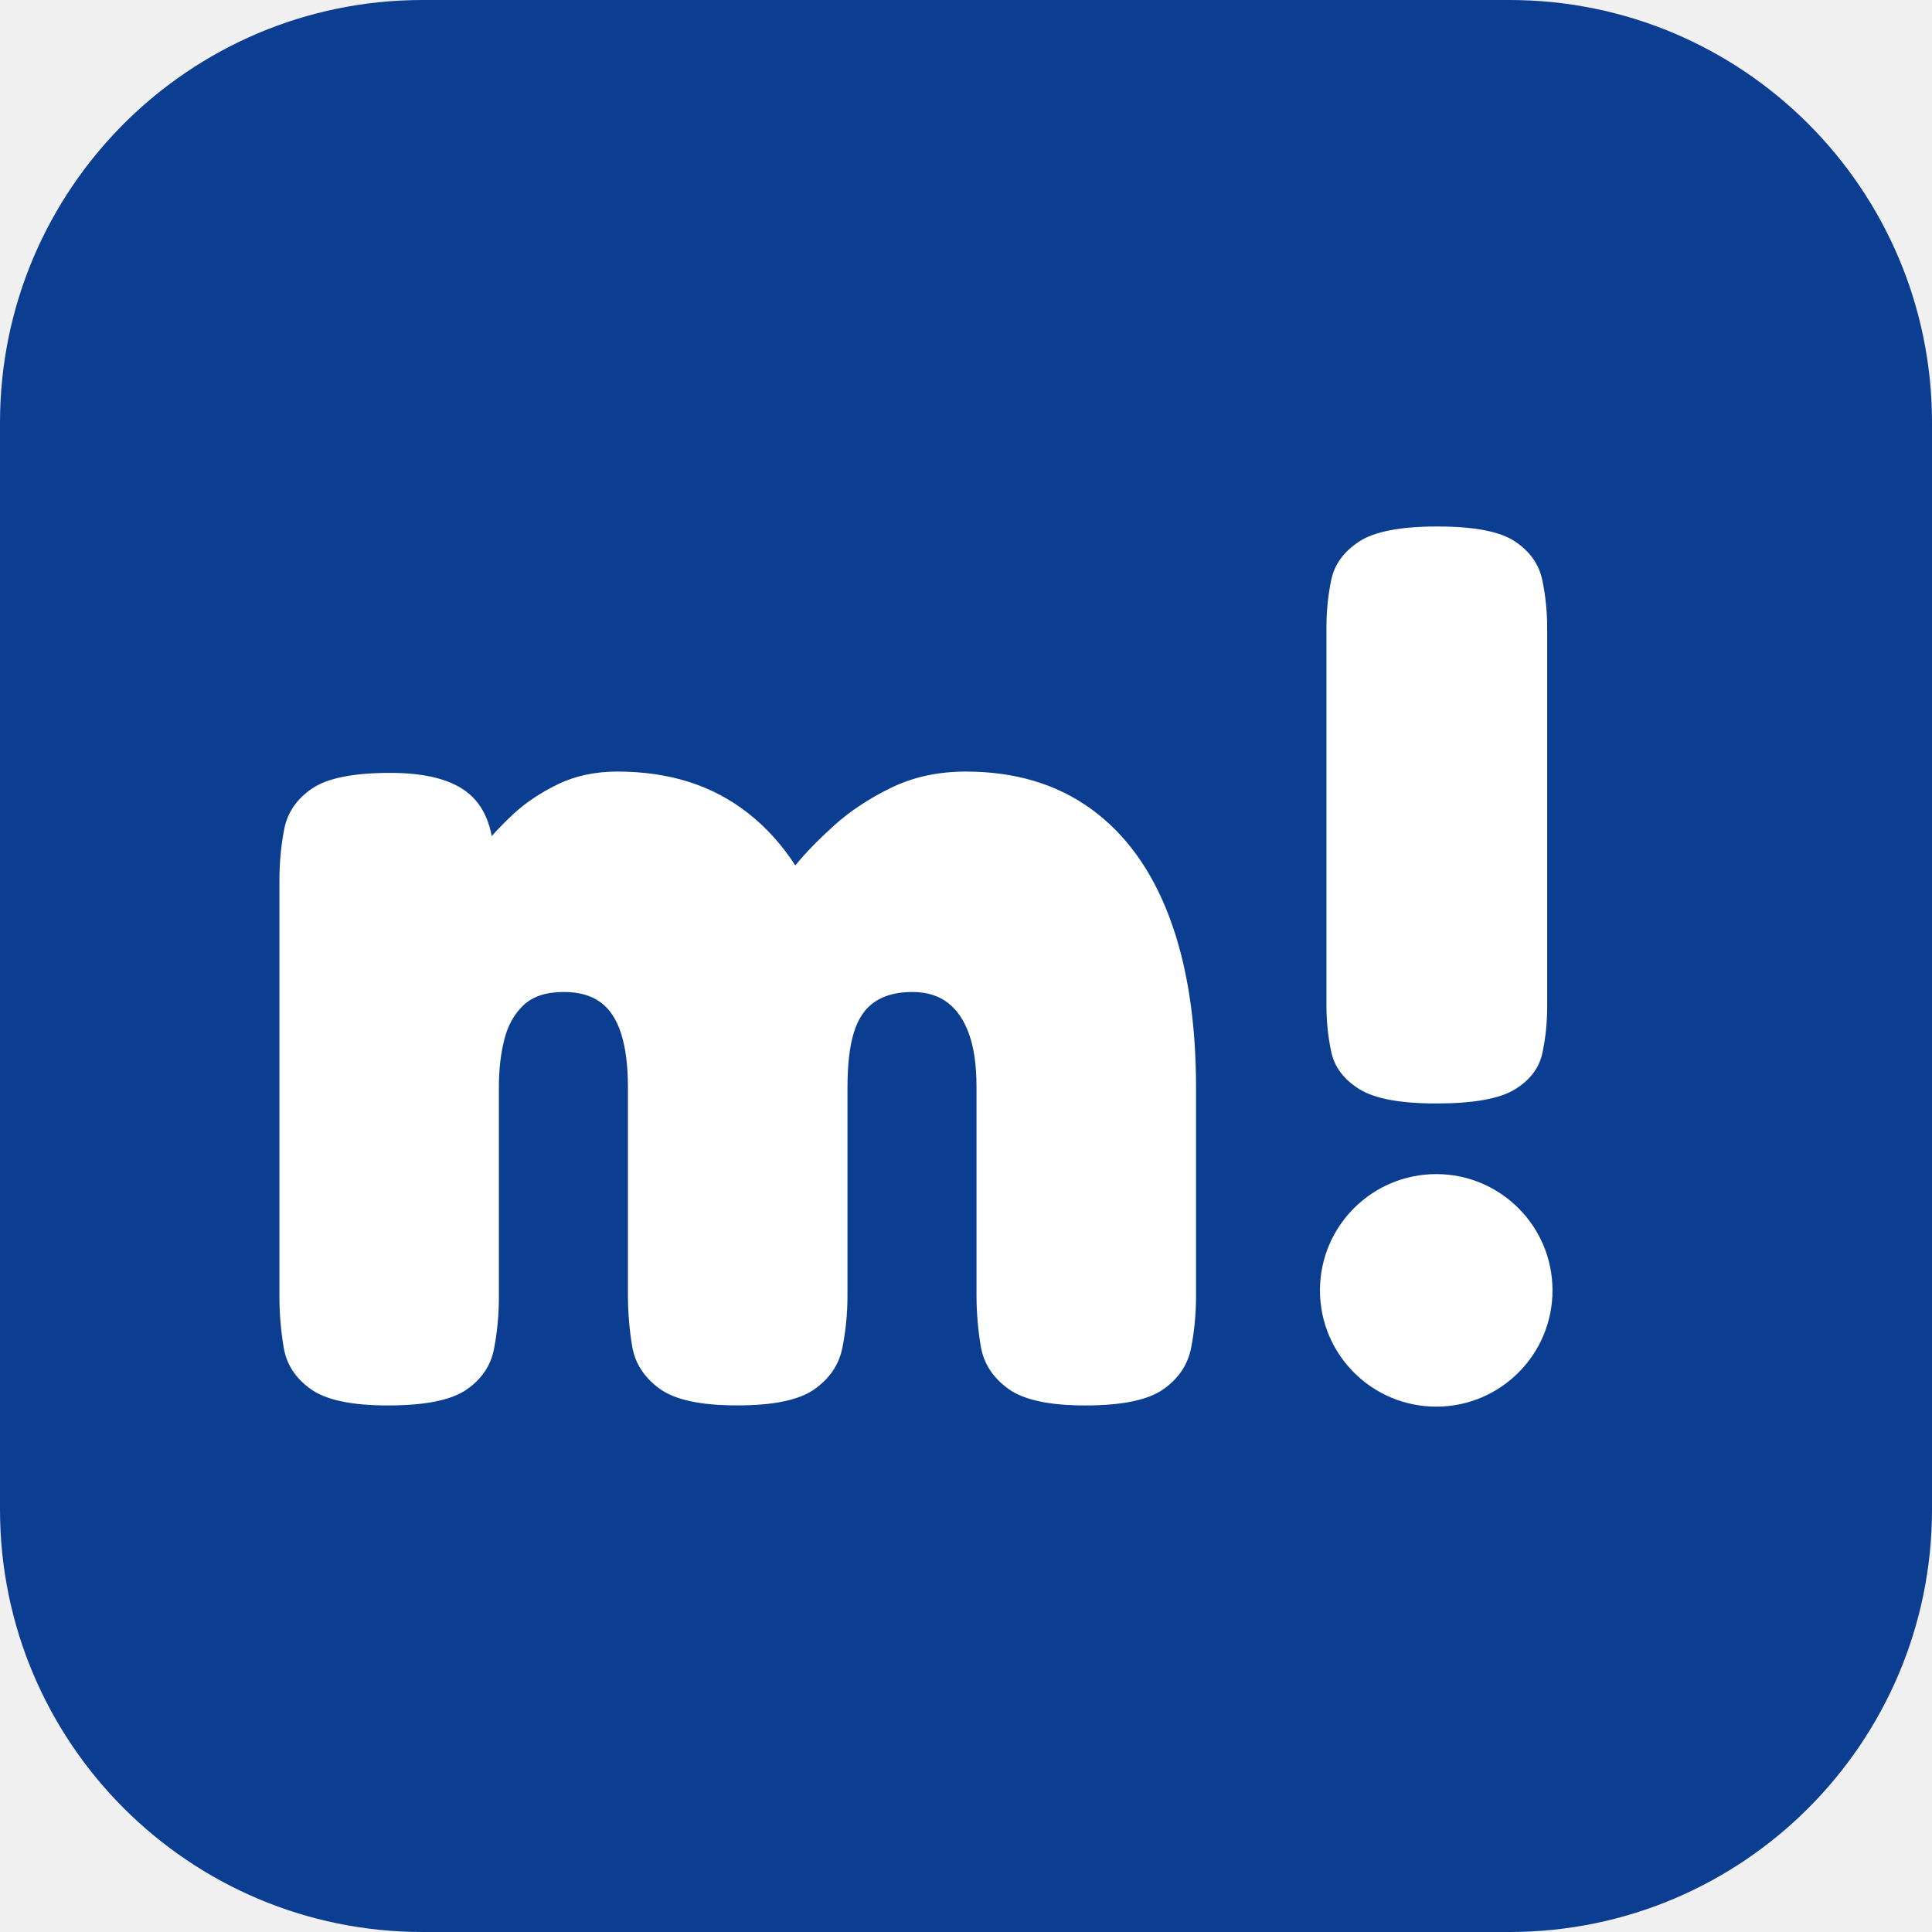
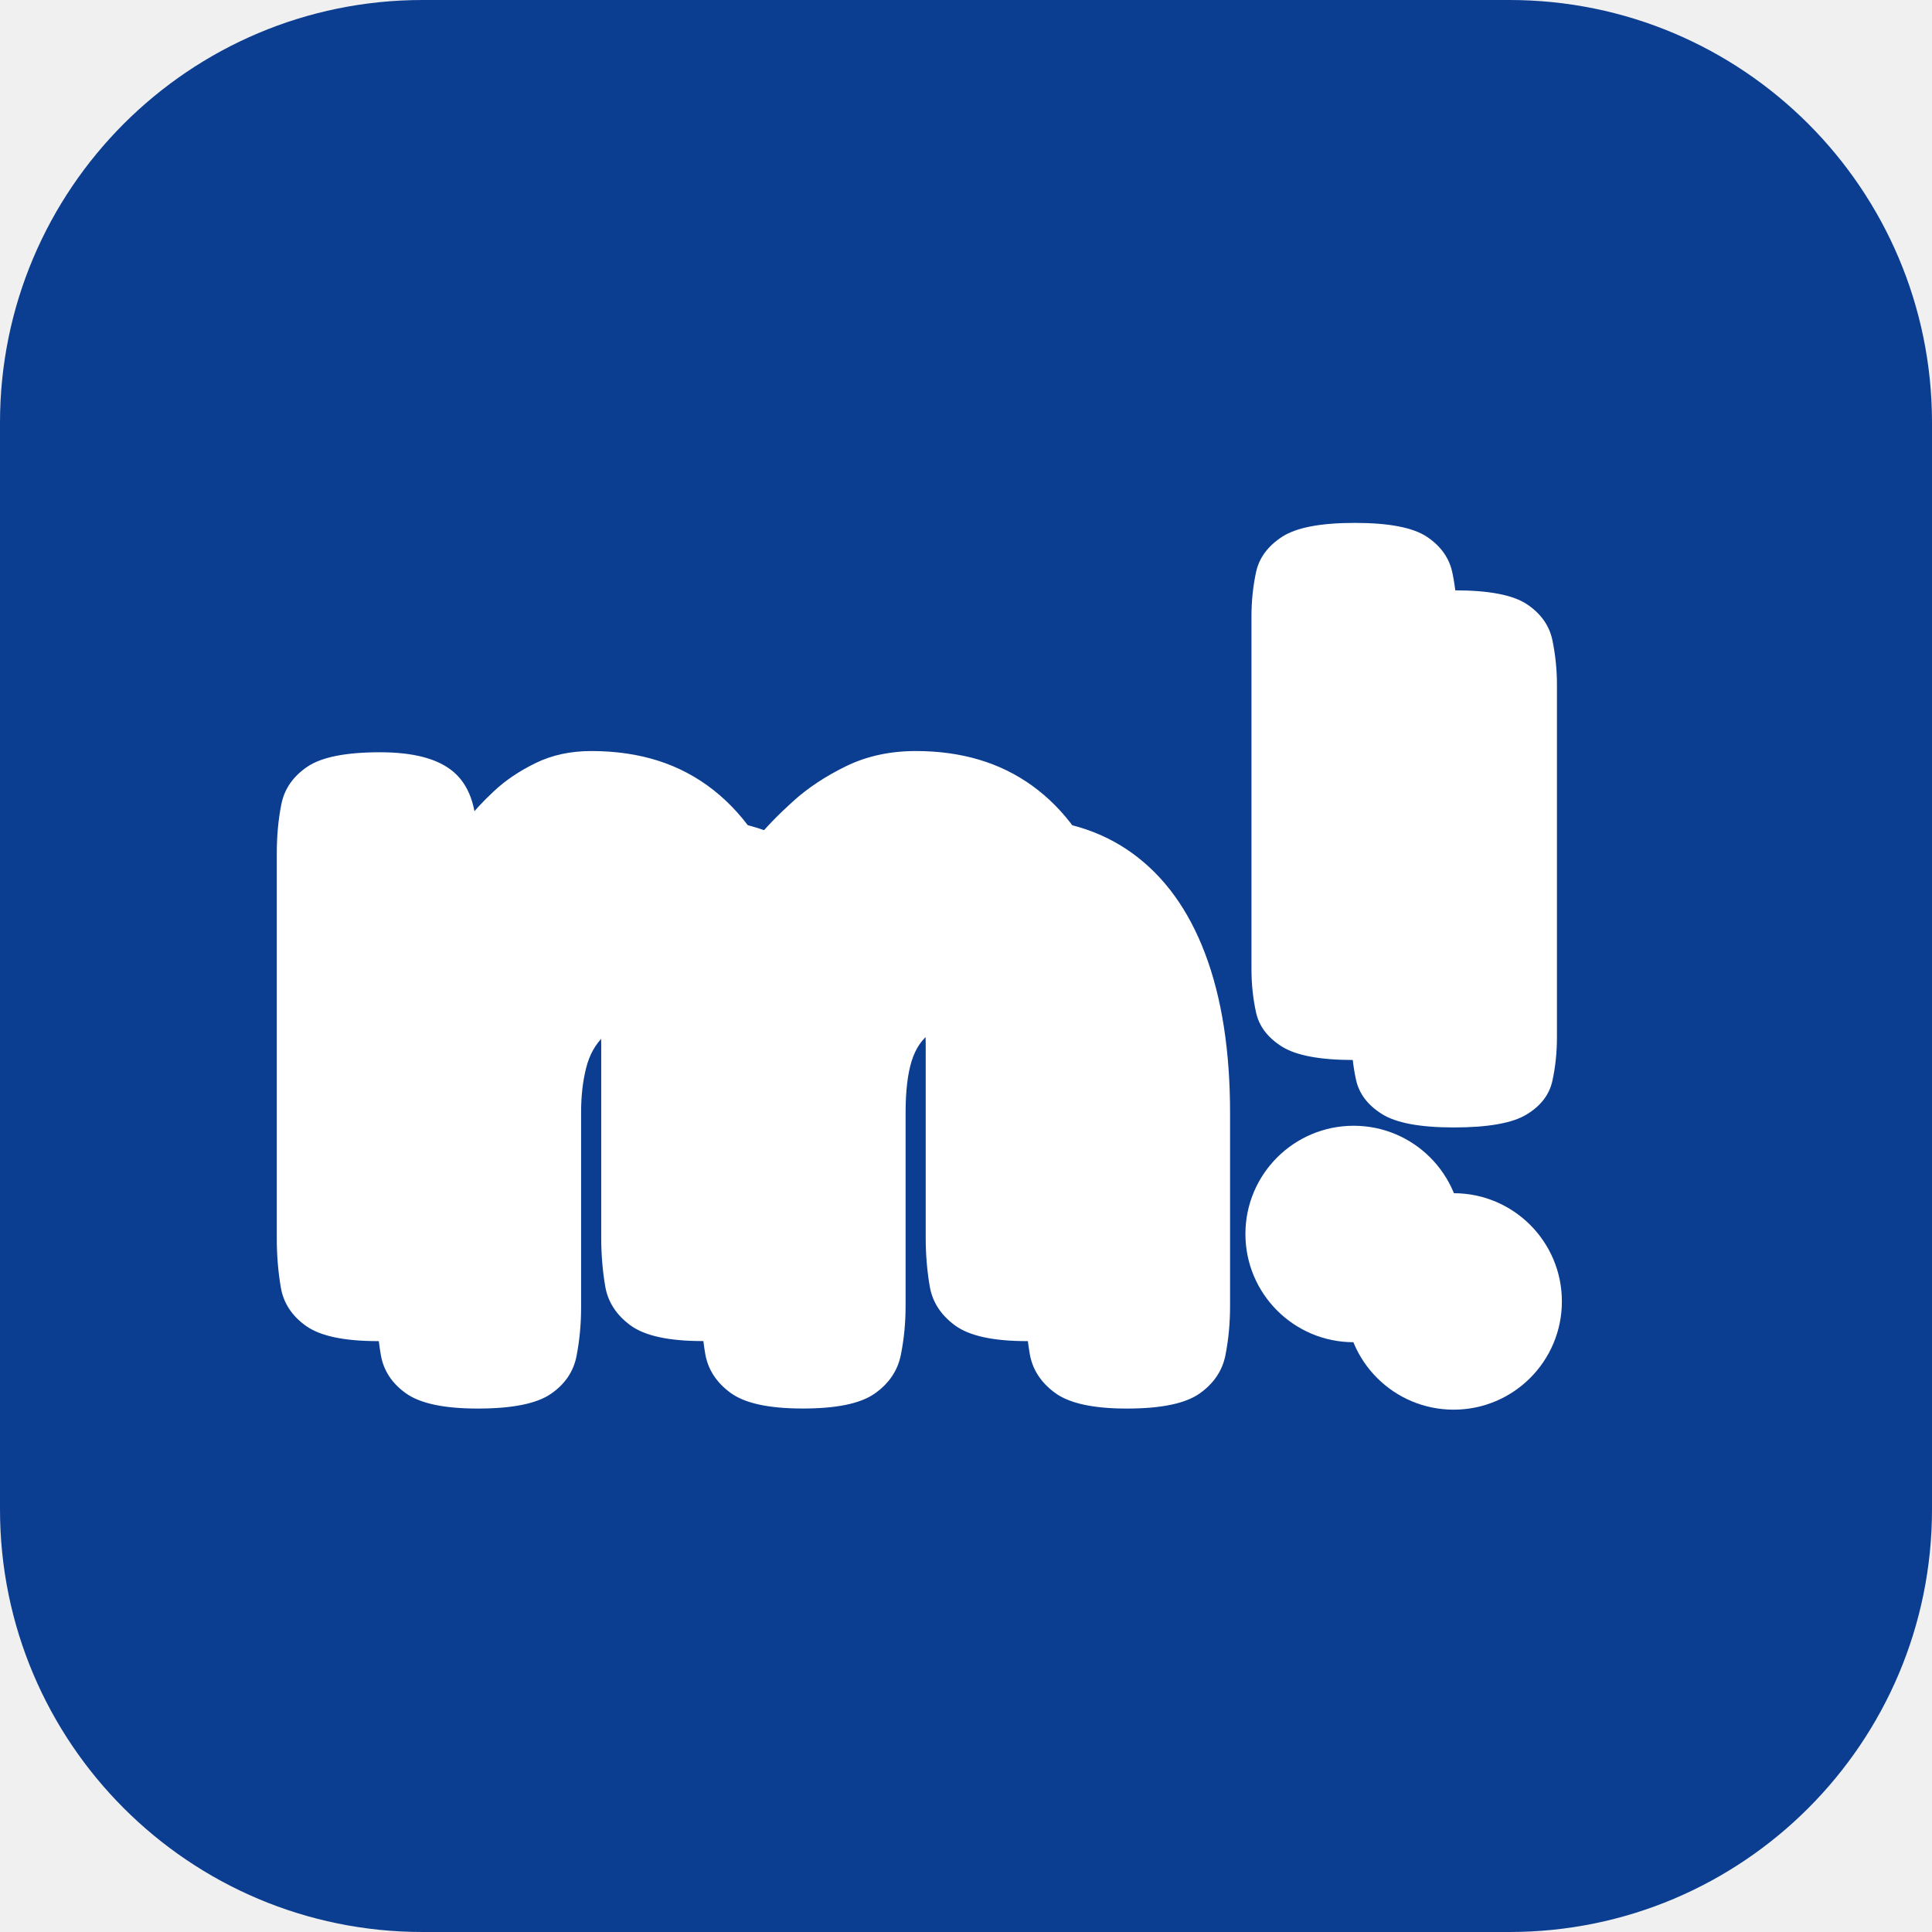
<svg xmlns="http://www.w3.org/2000/svg" viewBox="0 0 64 64" role="img" aria-label="mise !">
  <rect width="64" height="64" rx="14" fill="#0B3D91" />
-   <g transform="translate(8.00,14.13) scale(0.04138)">
+   <g transform="translate(8.00,14.24) scale(0.03852)">
+     <g transform="translate(86 58)" fill="#fff">
+       <path d="M117.20 783.65Q73.95 783.65 55.60 770.67Q37.25 757.70 33.80 737.42Q30.35 717.15 30.35 695.70L30.35 364.05Q30.35 341.70 34.27 321.95Q38.20 302.20 56.57 289.72Q74.95 277.25 119.15 277.25Q162.60 277.25 182.38 294.17Q202.15 311.10 202.15 348.85L186.00 347.10Q186.45 346.05 194.40 335.27Q202.35 324.50 217.18 310.62Q232.00 296.75 253.08 286.47Q274.15 276.20 300.85 276.20Q332.10 276.20 358.23 284.50Q384.35 292.80 405.88 309.75Q427.40 326.70 443.35 351.35Q454.95 337.00 474.17 319.57Q493.40 302.15 520.05 289.17Q546.70 276.20 579.90 276.20Q638.80 276.20 680.10 306.10Q721.40 336.00 742.77 392.65Q764.15 449.30 764.15 529.65L764.15 695.75Q764.15 717.20 760.22 737.47Q756.30 757.75 737.95 770.70Q719.60 783.65 675.35 783.65Q632.05 783.65 613.67 770.20Q595.30 756.75 591.85 736.47Q588.40 716.20 588.40 694.75L588.40 528.65Q588.40 503.30 582.55 486.65Q576.70 470.00 565.47 461.33Q554.25 452.65 537.05 452.65Q518.80 452.65 507.17 460.38Q495.55 468.10 490.33 484.75Q485.10 501.40 485.10 529.60L485.10 695.80Q485.10 717.35 480.98 737.67Q476.85 758.00 458.33 770.90Q439.80 783.80 395.70 783.60Q352.65 783.50 334.40 770.02Q316.15 756.55 312.75 736.30Q309.35 716.05 309.35 694.75L309.35 528.65Q309.35 503.30 303.97 486.18Q298.60 469.05 287.37 460.85Q276.15 452.65 258.00 452.65Q236.90 452.65 225.75 463.23Q214.60 473.80 210.33 490.93Q206.05 508.05 206.05 528.65L206.05 696.70Q206.05 718.15 202.13 738.42Q198.20 758.70 179.83 771.17Q161.45 783.65 117.20 783.65ZM956.45 541.90Q913.15 541.90 894.77 530.37Q876.40 518.85 872.47 500.95Q868.55 483.05 868.55 463.50L868.55 160.35Q868.55 140.80 872.47 122.43Q876.40 104.05 894.77 92.03Q913.15 80.00 957.35 80.00Q1001.60 80.00 1019.50 92.00Q1037.40 104.00 1041.33 122.85Q1045.25 141.70 1045.25 161.25L1045.25 464.35Q1045.25 483.90 1041.33 501.82Q1037.40 519.75 1019.05 530.82Q1000.70 541.90 956.45 541.90Z" />
+       <circle cx="956.425" cy="691.524" r="93.076" />
+     </g>
    <path fill="#fff" d="M117.20 783.65Q73.95 783.65 55.60 770.67Q37.25 757.70 33.80 737.42Q30.35 717.15 30.35 695.70L30.35 364.05Q30.35 341.70 34.27 321.95Q38.20 302.20 56.57 289.72Q74.95 277.25 119.15 277.25Q162.60 277.25 182.38 294.17Q202.15 311.10 202.15 348.85L186.00 347.10Q186.45 346.05 194.40 335.27Q202.35 324.50 217.18 310.62Q232.00 296.75 253.08 286.47Q274.15 276.20 300.85 276.20Q332.10 276.20 358.23 284.50Q384.35 292.80 405.88 309.75Q427.40 326.70 443.35 351.35Q454.95 337.00 474.17 319.57Q493.40 302.15 520.05 289.17Q546.70 276.20 579.90 276.20Q638.80 276.20 680.10 306.10Q721.40 336.00 742.77 392.65Q764.15 449.30 764.15 529.65L764.15 695.75Q764.15 717.20 760.22 737.47Q756.30 757.75 737.95 770.70Q719.60 783.65 675.35 783.65Q632.05 783.65 613.67 770.20Q595.30 756.75 591.85 736.47Q588.40 716.20 588.40 694.75L588.40 528.65Q588.40 503.30 582.55 486.65Q576.70 470.00 565.47 461.33Q554.25 452.65 537.05 452.65Q518.80 452.65 507.17 460.38Q495.55 468.10 490.33 484.75Q485.10 501.40 485.10 529.60L485.10 695.80Q485.10 717.35 480.98 737.67Q476.85 758.00 458.33 770.90Q439.80 783.80 395.70 783.60Q352.65 783.50 334.40 770.02Q316.15 756.55 312.75 736.30Q309.35 716.05 309.35 694.75L309.35 528.65Q309.35 503.30 303.97 486.18Q298.60 469.05 287.37 460.85Q276.15 452.65 258.00 452.65Q236.90 452.65 225.75 463.23Q214.60 473.80 210.33 490.93Q206.05 508.05 206.05 528.65L206.05 696.70Q206.05 718.15 202.13 738.42Q198.20 758.70 179.83 771.17Q161.45 783.65 117.20 783.65ZM956.45 541.90Q913.15 541.90 894.77 530.37Q876.40 518.85 872.47 500.95Q868.55 483.05 868.55 463.50L868.55 160.35Q868.55 140.80 872.47 122.43Q876.40 104.05 894.77 92.03Q913.15 80.00 957.35 80.00Q1001.60 80.00 1019.50 92.00Q1037.40 104.00 1041.33 122.85Q1045.25 141.70 1045.25 161.25L1045.25 464.35Q1045.25 483.90 1041.33 501.82Q1037.40 519.75 1019.05 530.82Q1000.70 541.90 956.45 541.90Z" />
    <circle fill="#fff" cx="956.425" cy="691.524" r="93.076" />
  </g>
</svg>
